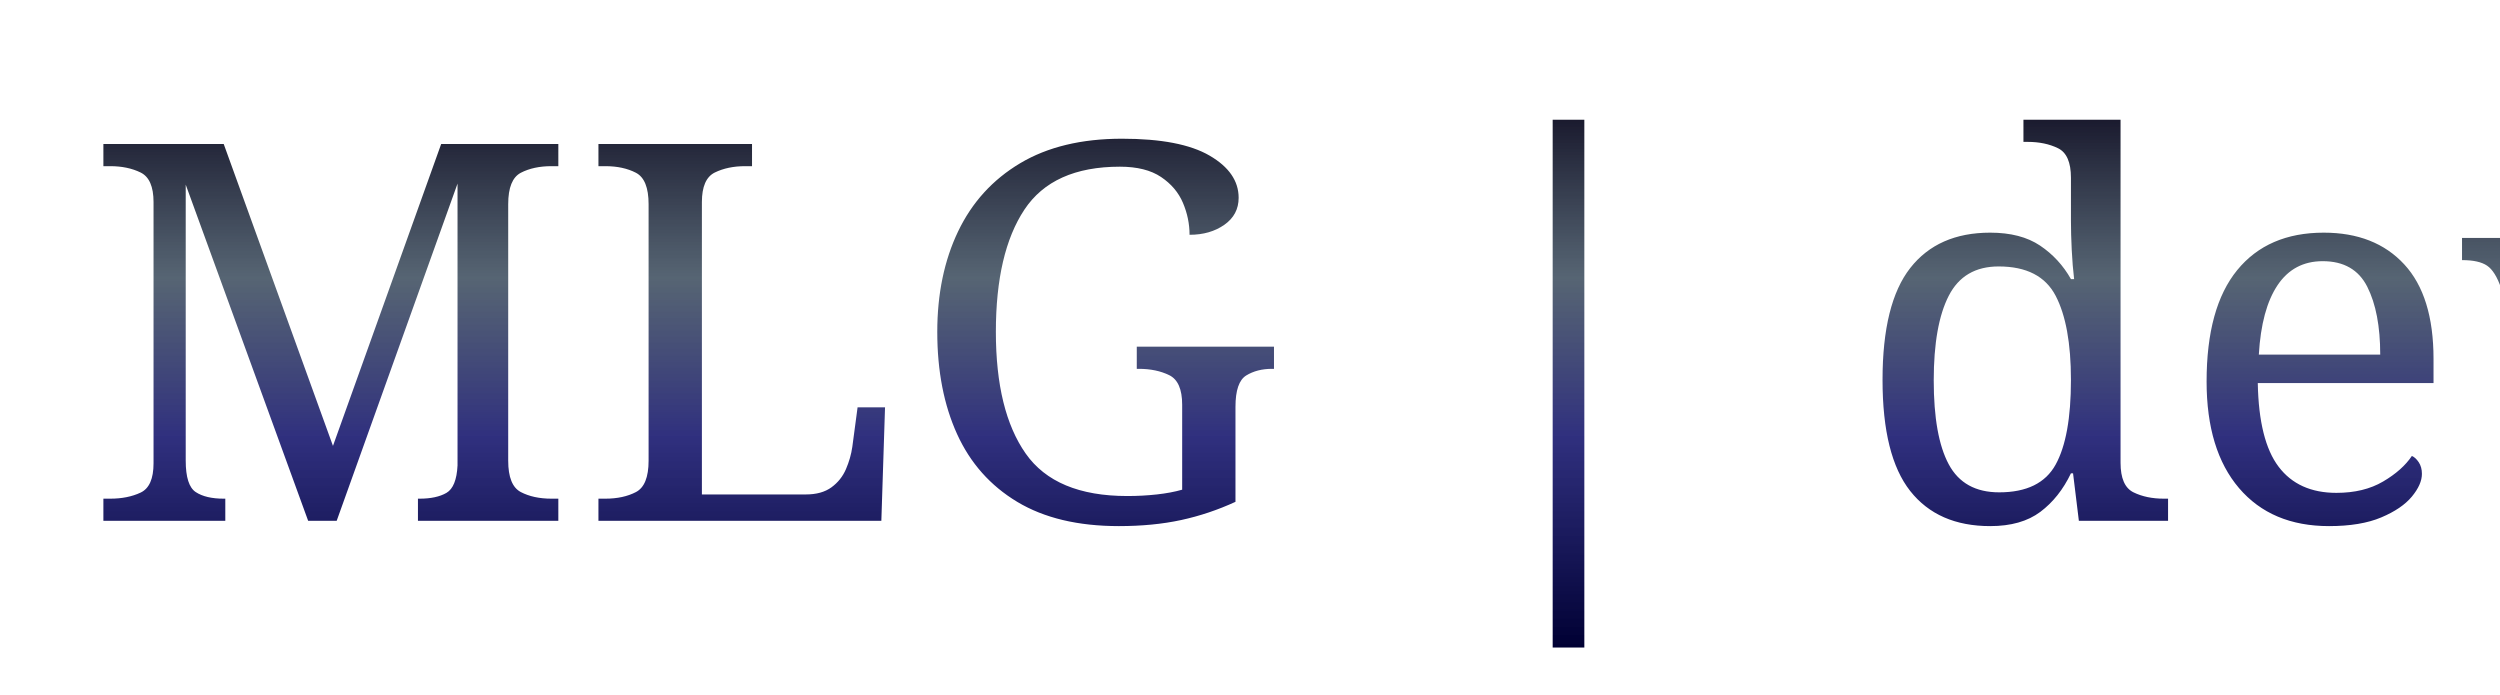
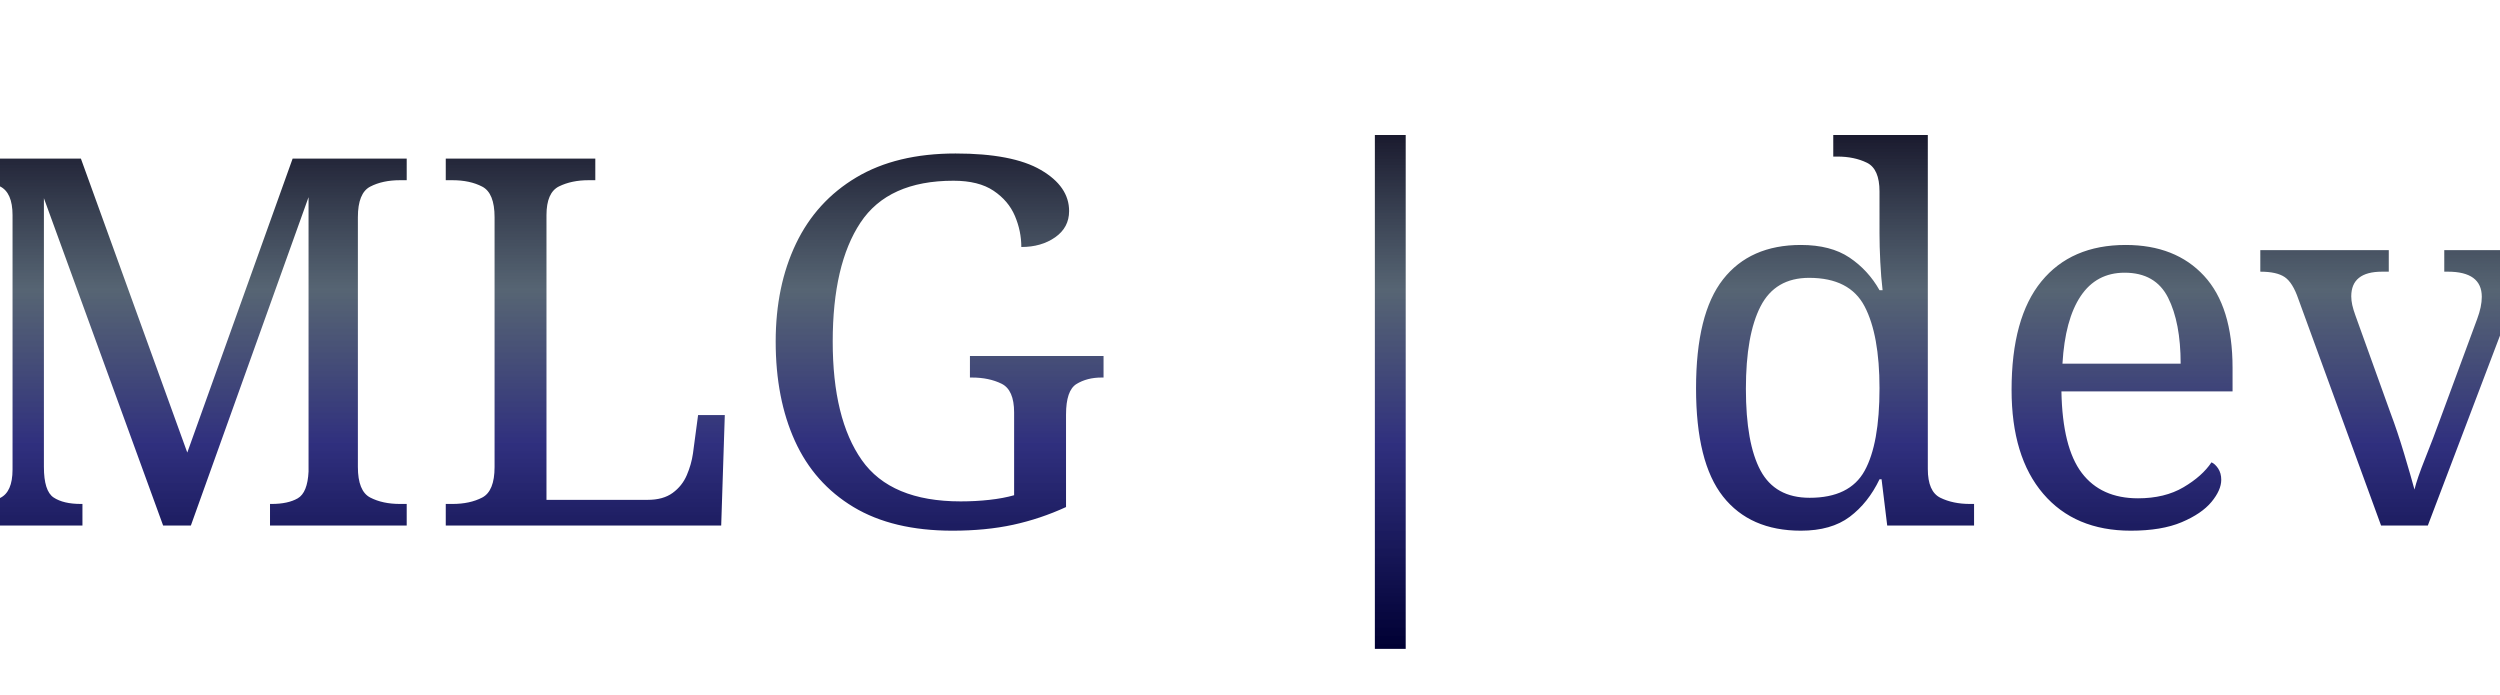
<svg xmlns="http://www.w3.org/2000/svg" width="180" height="50" viewBox="0 0 500 500">
  <defs>
    <linearGradient id="flameGradient" x1="0%" y1="100%" x2="0%" y2="0%">
      <stop offset="0%" stop-color="#000033" stop-opacity="1" />
      <stop offset="40%" stop-color="#191970" stop-opacity="0.9" />
      <stop offset="70%" stop-color="#2c3e50" stop-opacity="0.8" />
      <stop offset="100%" stop-color="#1a1a2e" stop-opacity="1" />
    </linearGradient>
    <style>
      @font-face {
        font-family: 'David Libre';
        src: url('https://fonts.gstatic.com/s/davidlibre/v12/u-4l5qyxN2Z9-r4Z78A.woff2') format('woff2'),
        url('https://fonts.gstatic.com/s/davidlibre/v12/u-4l5qyxN2Z9-r4Z78A.ttf') format('ttf');
        font-weight: 400;
        font-style: normal;
      }
    </style>
  </defs>
-   <text style="fill: url(#flameGradient); font-family: 'David Libre', serif; font-size: 380px;" x="-590" y="75%">MLG | dev</text>
+   <text style="fill: url(#flameGradient); font-family: 'David Libre', serif; font-size: 370px;" text-anchor="middle" dominant-baseline="middle" x="250" y="250">MLG | dev</text>
</svg>
